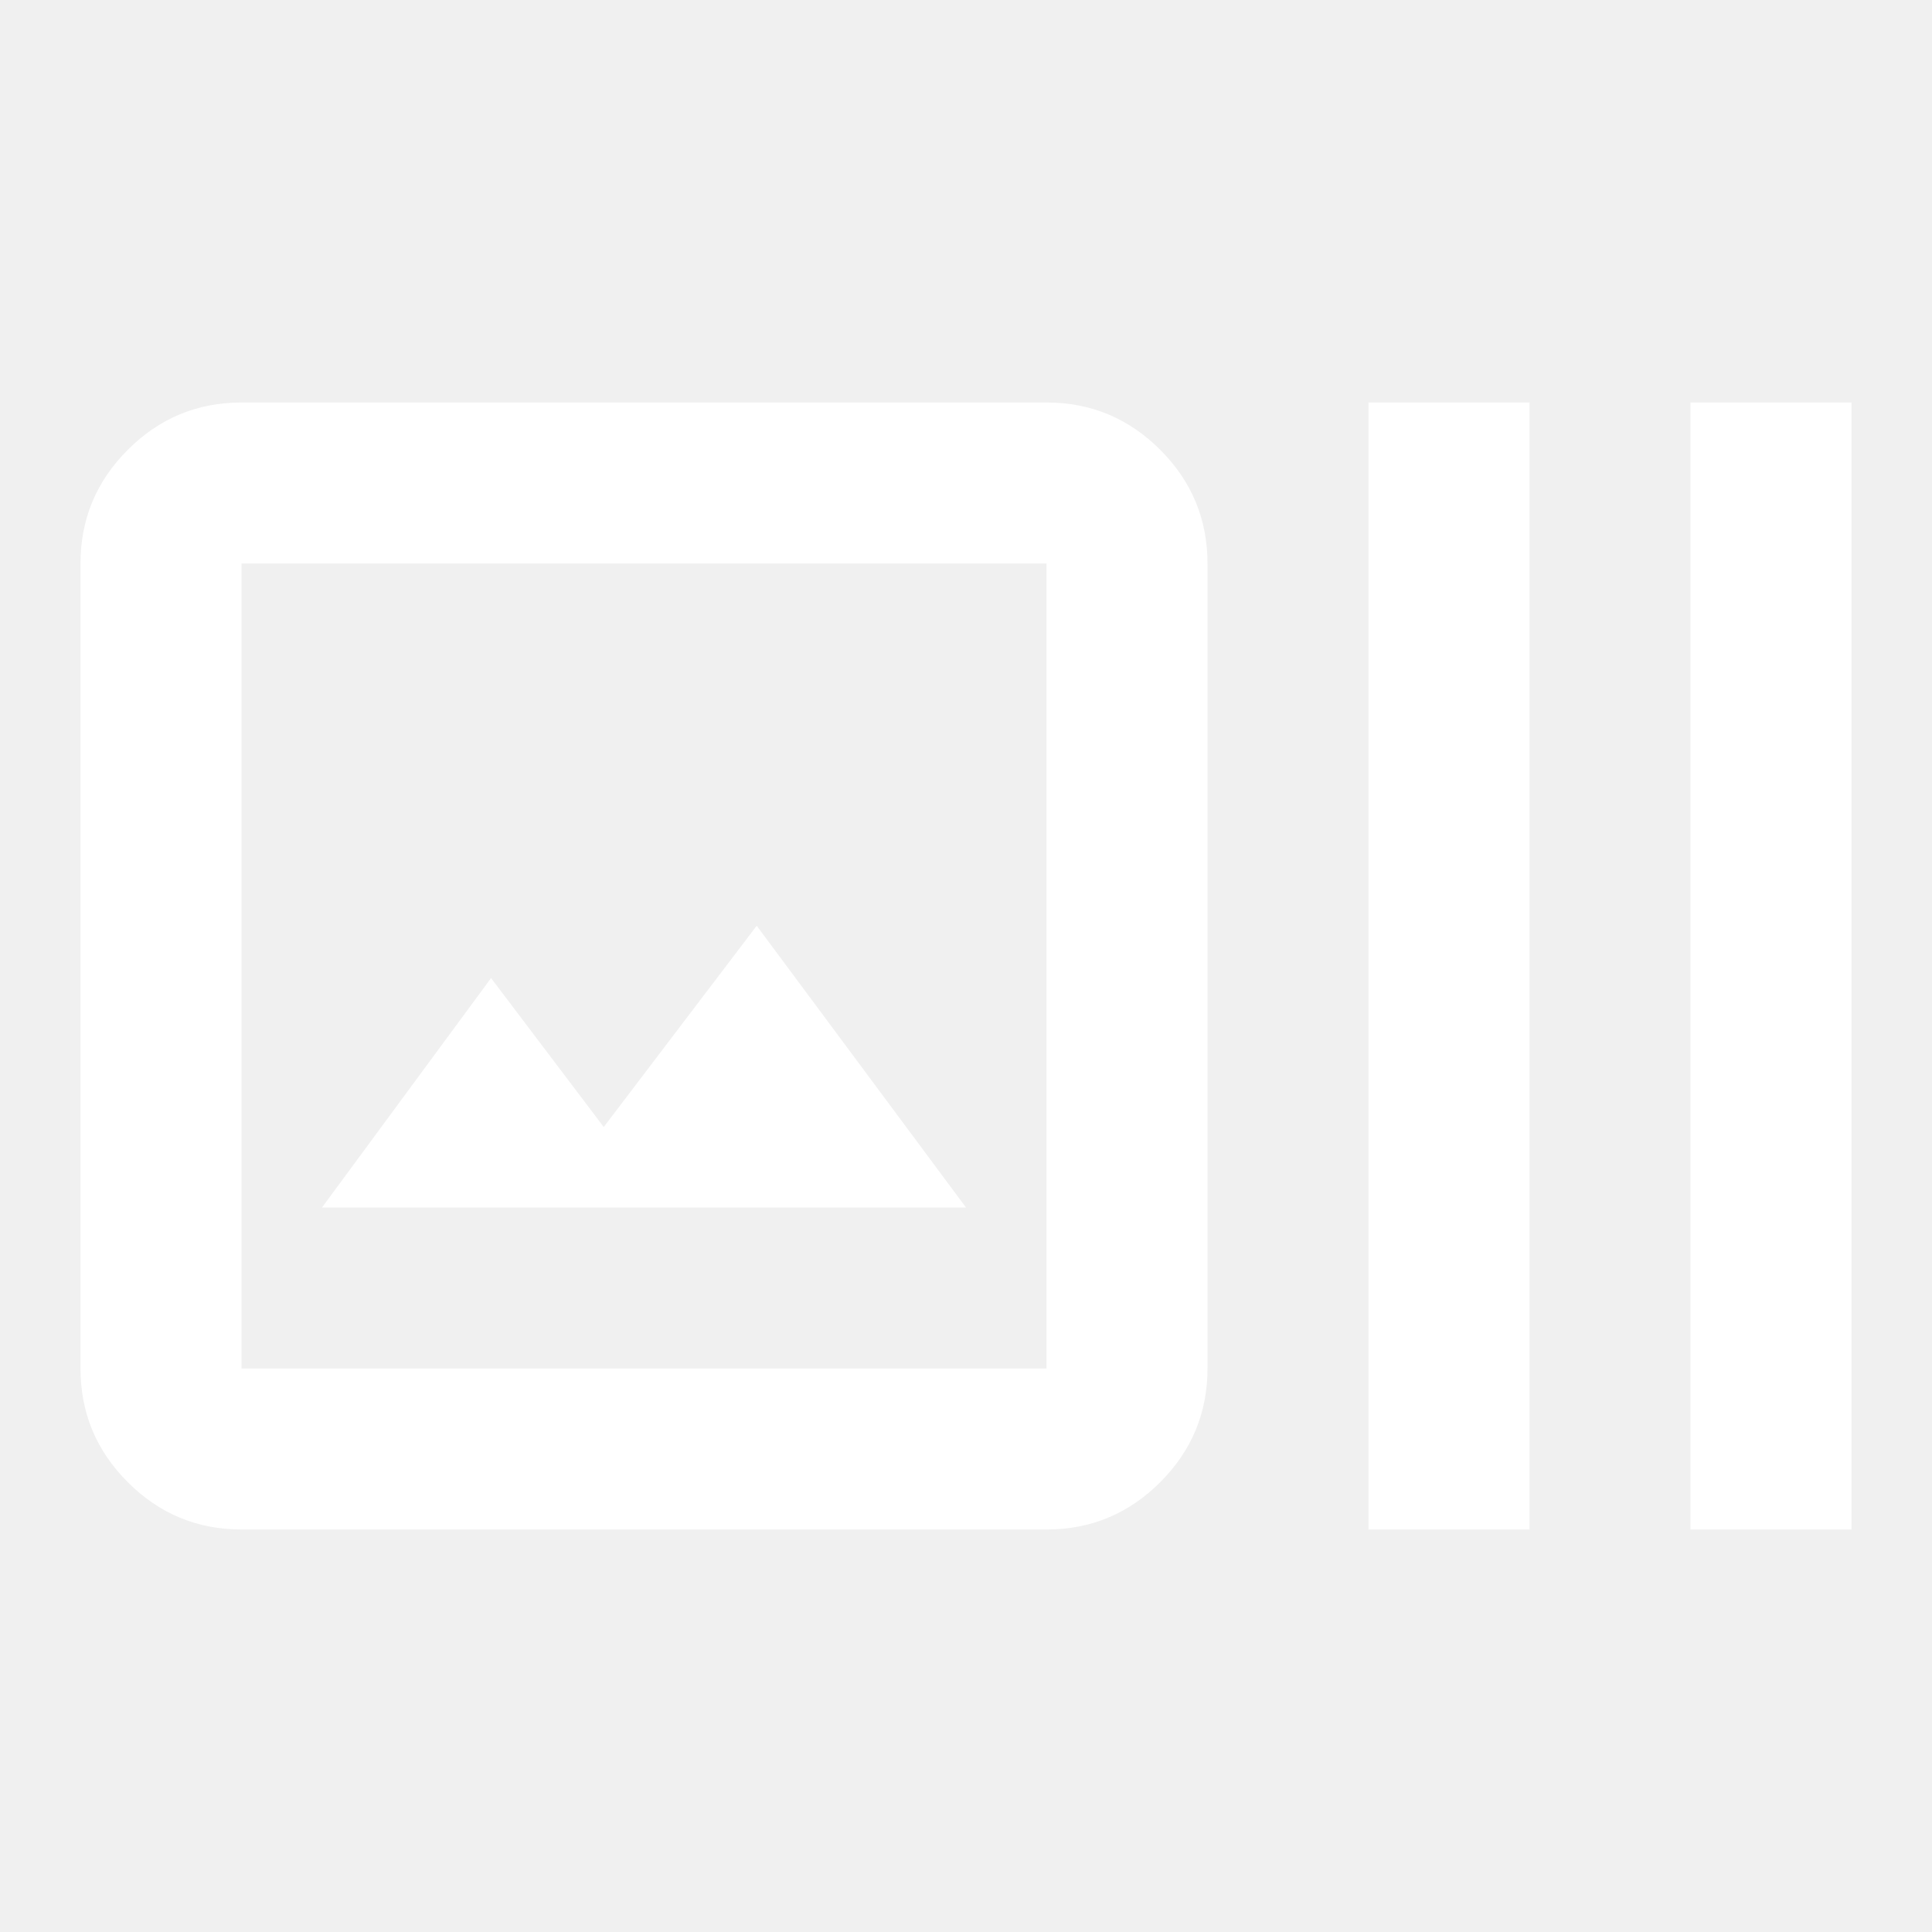
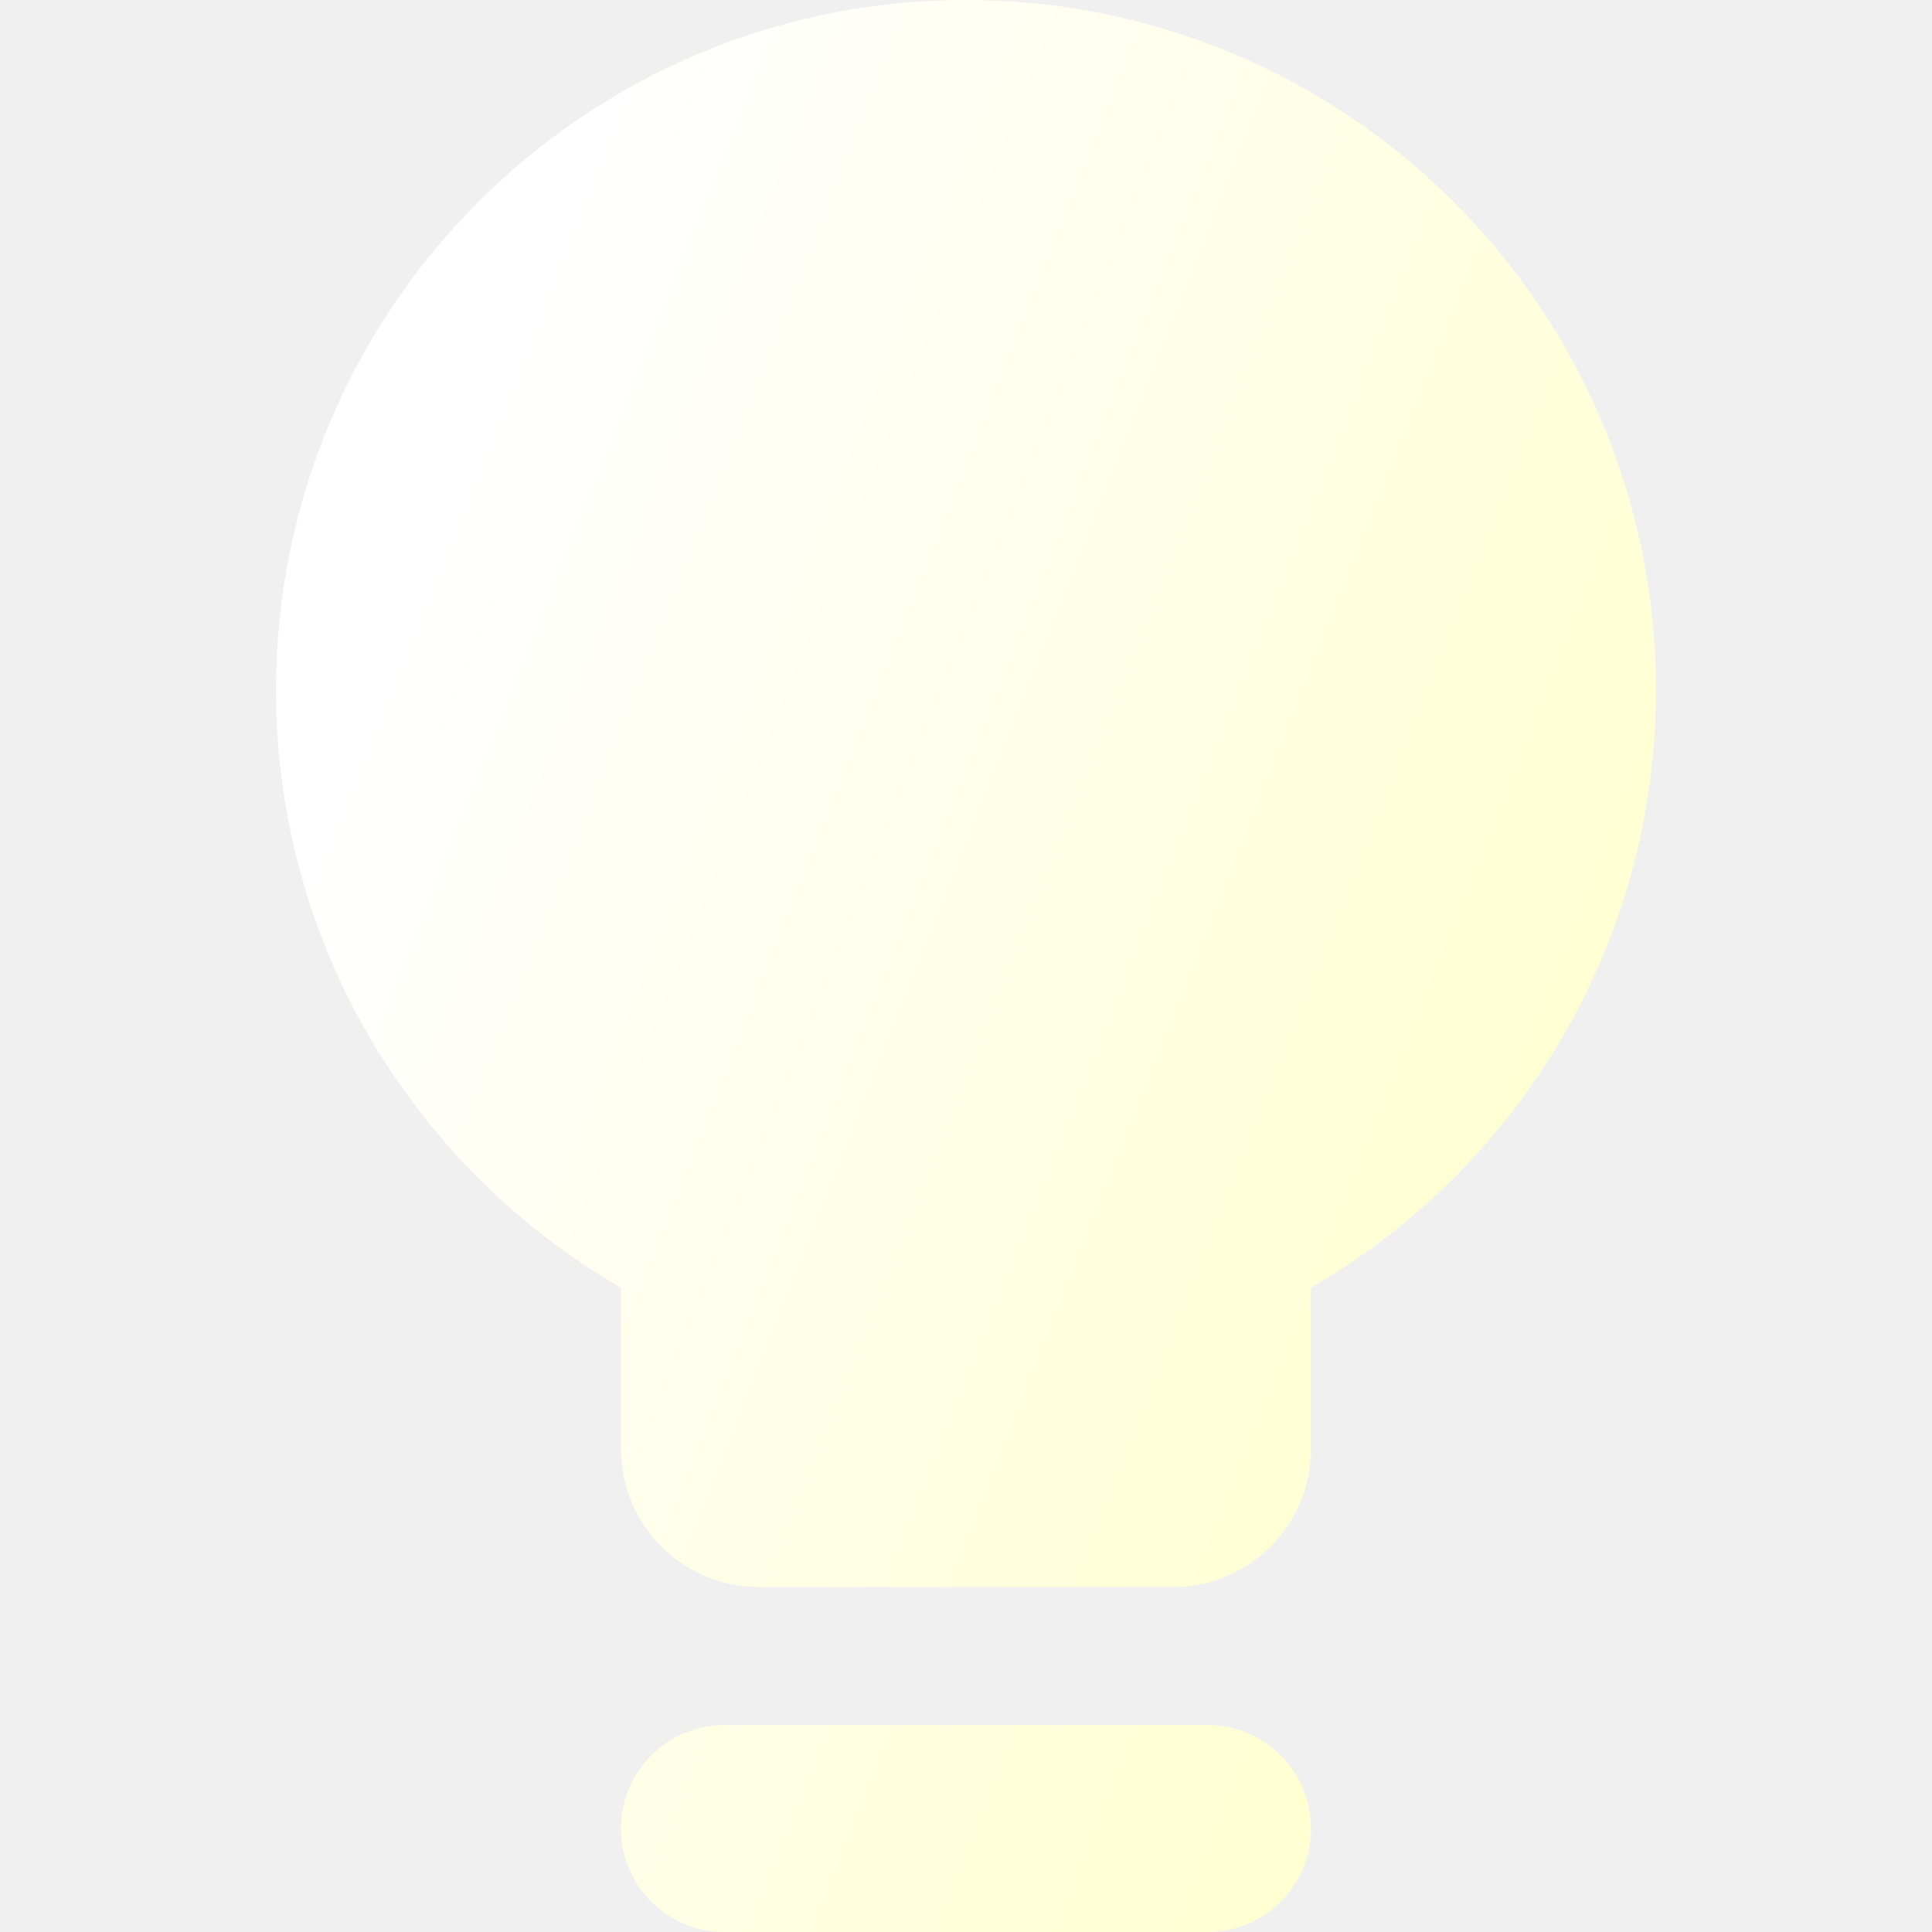
- <svg xmlns="http://www.w3.org/2000/svg" height="24px" viewBox="0 -960 960 960" width="24px" fill="#FFFFFF">
-   <path d="M120-200q-33 0-56.5-23.5T40-280v-400q0-33 23.5-56.5T120-760h400q33 0 56.5 23.5T600-680v400q0 33-23.5 56.5T520-200H120Zm0-80h400v-400H120v400Zm40-80h320L376-500l-76 100-56-74-84 114Zm520 160v-560h80v560h-80Zm160 0v-560h80v560h-80Zm-720-80v-400 400Z" />
+ <svg xmlns="http://www.w3.org/2000/svg" fill="none" viewBox="0 0 14 14" id="Lightbulb--Streamline-Core-Gradient" height="30" width="30">
+   <g id="Free Gradient/Interface Essential/lightbulb--lighting-light-incandescent-bulb-lights">
+     <path id="Union" fill="url(#paint0_linear_14402_7935)" fill-rule="evenodd" d="M2 5C2 2.239 4.239-0 7-0S12 2.239 12 5c0 1.851-1.006 3.467-2.5 4.331v1.169c0 .552-.448 1-1 1h-3c-.552 0-1-.448-1-1V9.331C3.006 8.467 2 6.851 2 5Zm3.25 7.5c-.414 0-.75.336-.75.75 0 .414.336.75.75.75h3.5c.414 0 .75-.336.75-.75 0-.414-.336-.75-.75-.75h-3.5Z" clip-rule="evenodd" />
+   </g>
+   <defs>
+     <linearGradient id="paint0_linear_14402_7935" x1="3.635" x2="12.761" y1="2.692" y2="6.304" gradientUnits="userSpaceOnUse">
+       <stop stop-color="#ffffff" />
+       <stop offset="1" stop-color="#ffffcf" />
+     </linearGradient>
+   </defs>
</svg>
